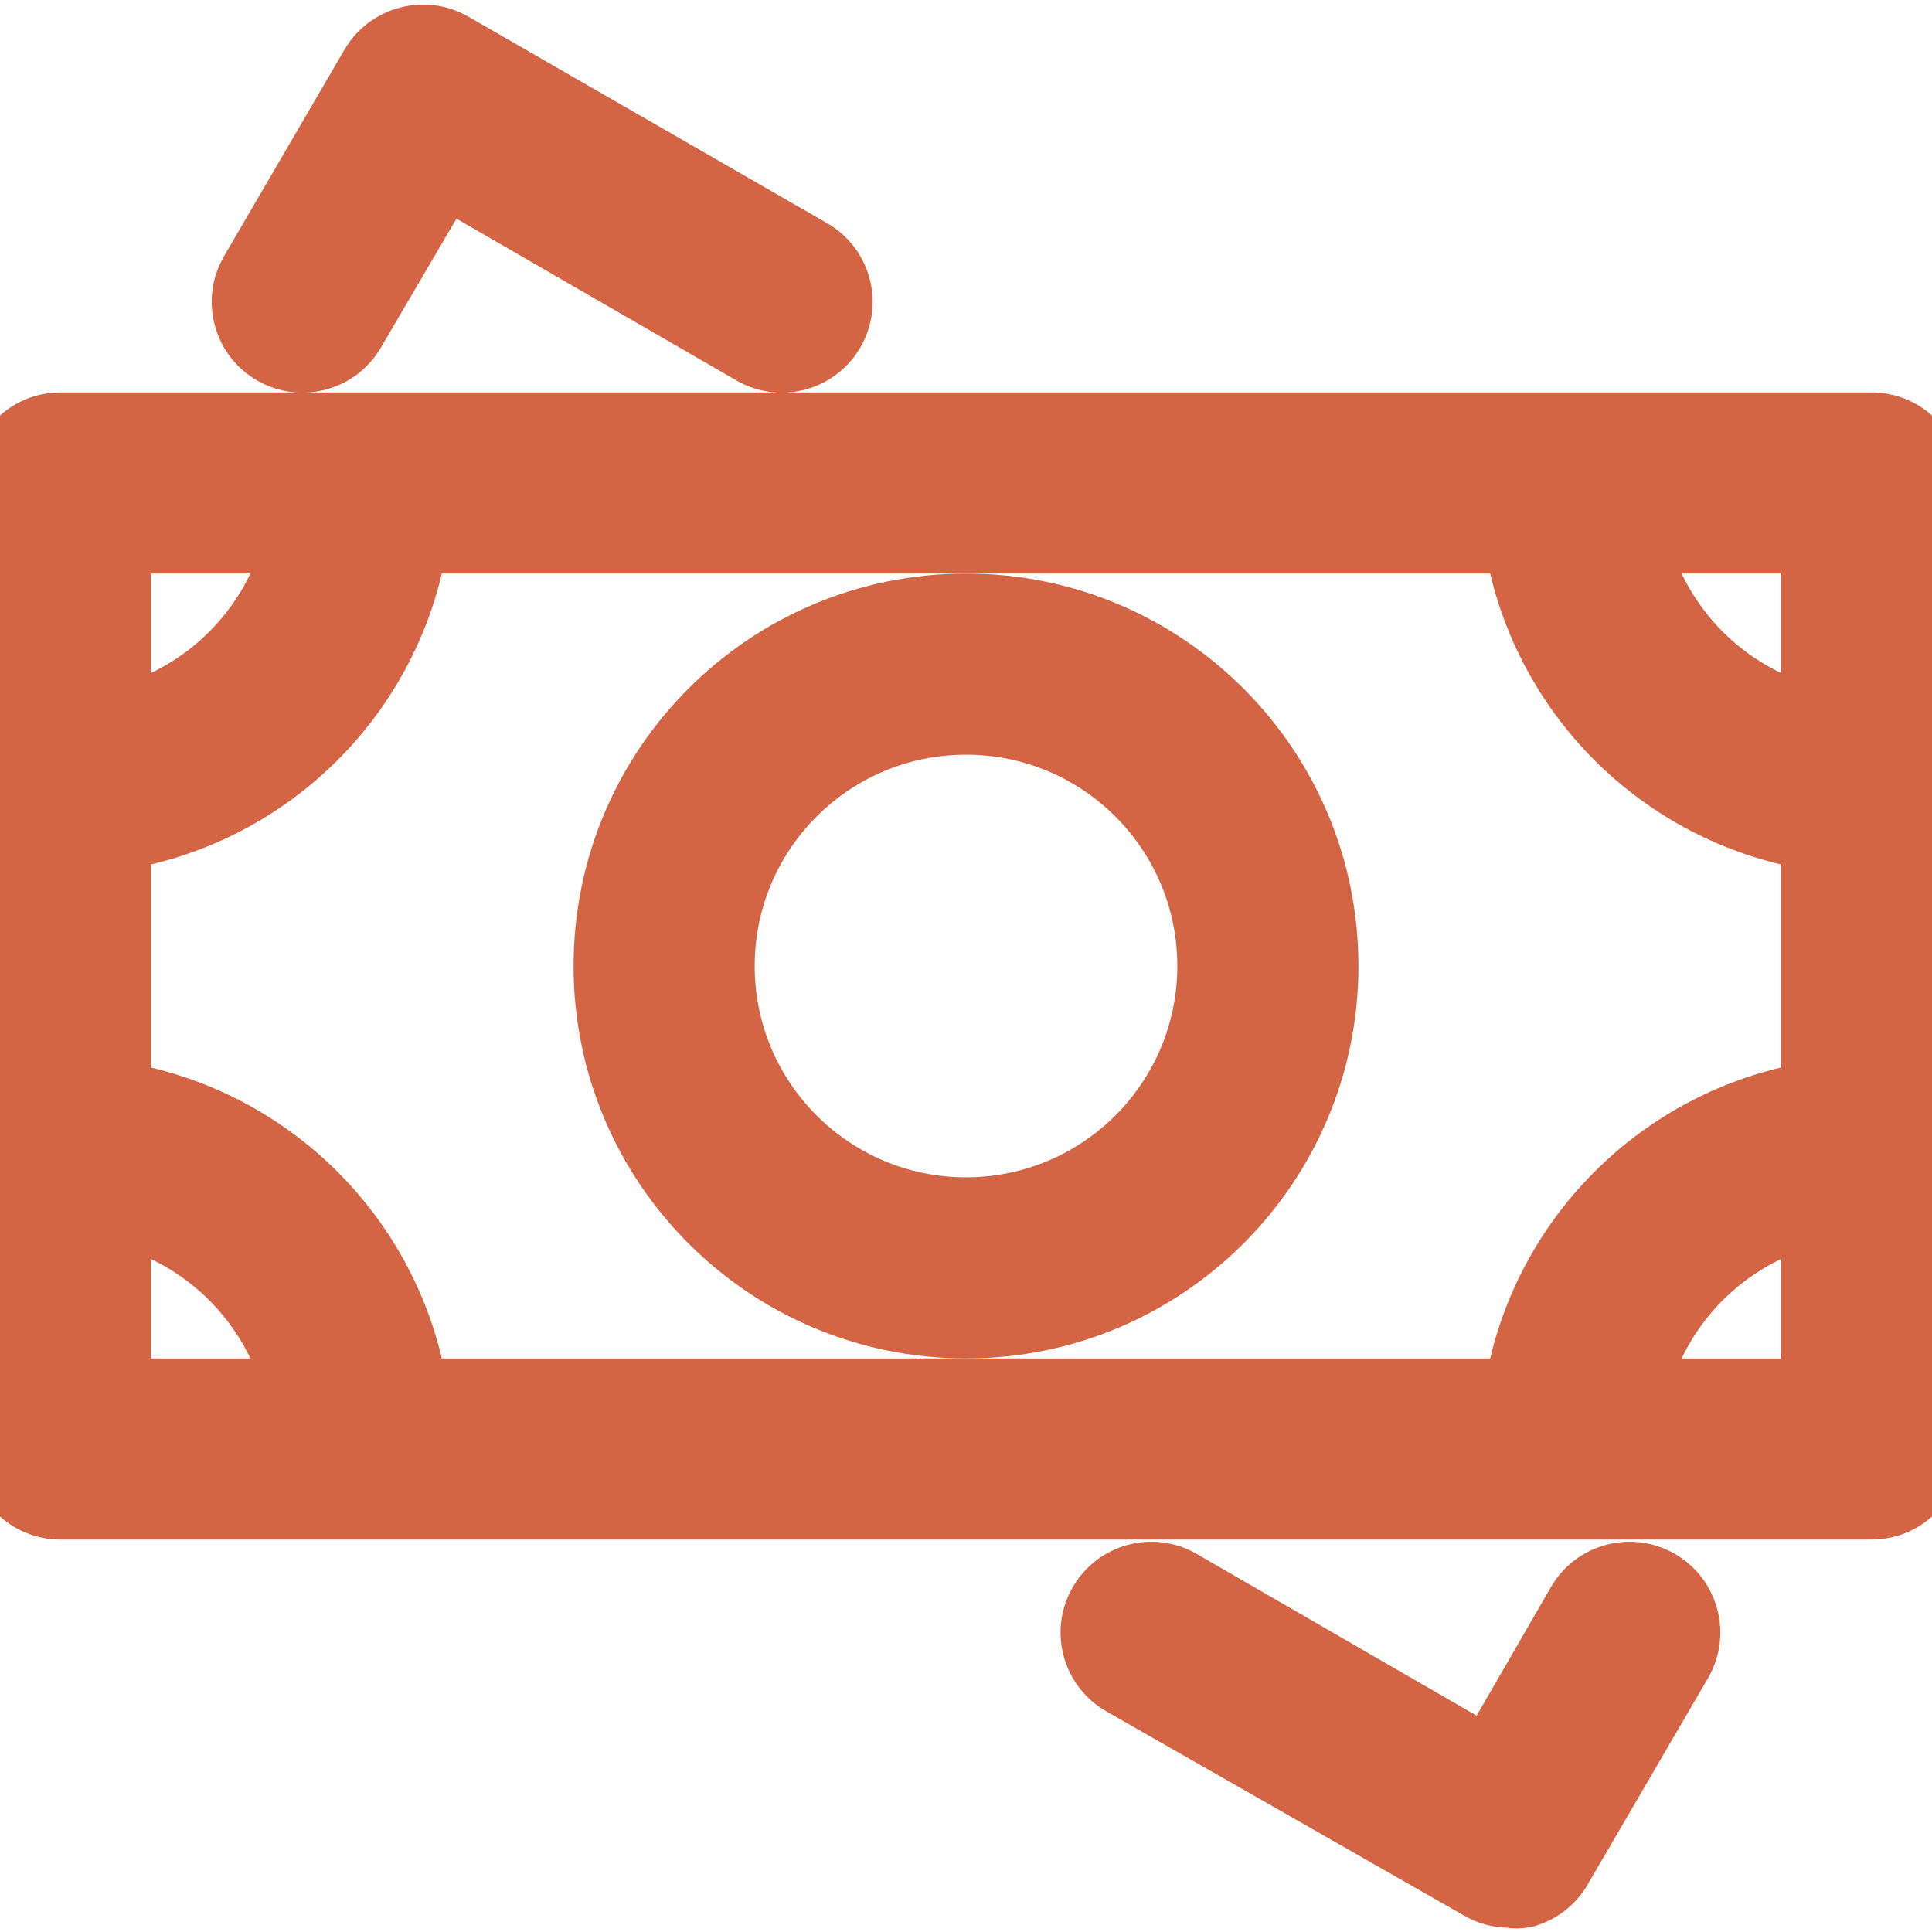
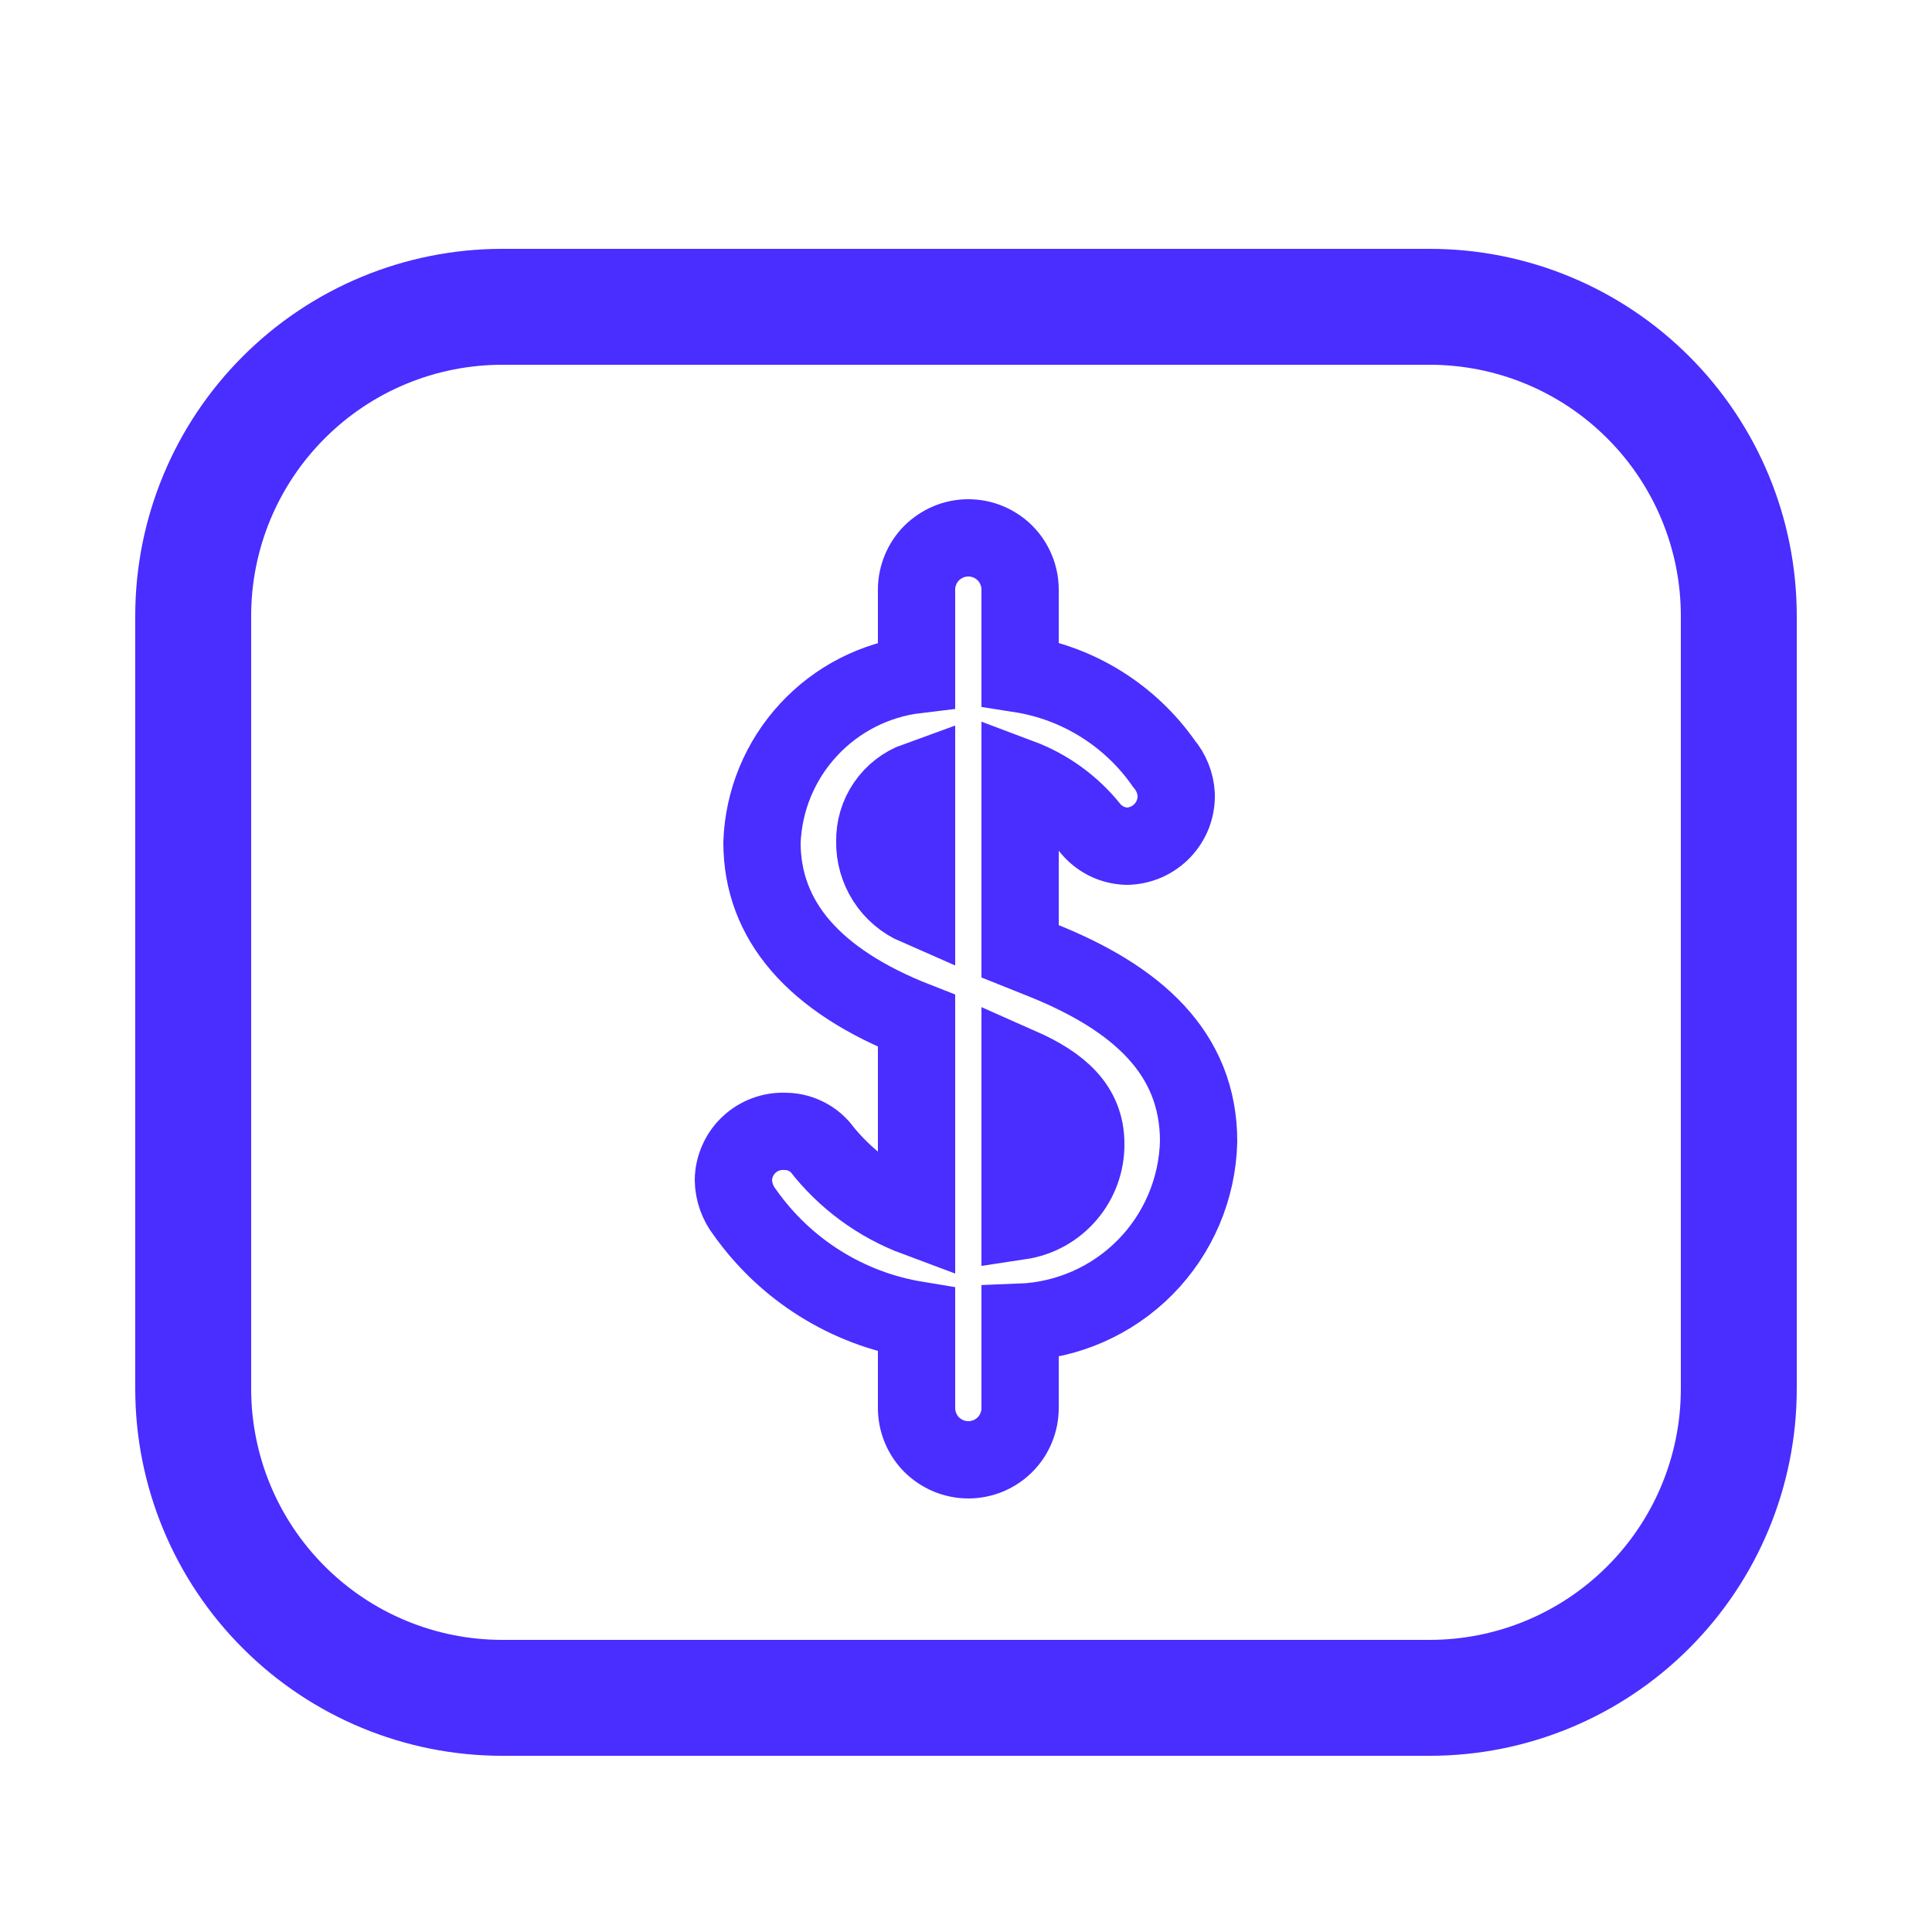
- <svg xmlns="http://www.w3.org/2000/svg" fill="#d36544" width="800px" height="800px" viewBox="0 0 32 32" stroke="#d36544">
+ <svg xmlns="http://www.w3.org/2000/svg" width="800px" height="800px" viewBox="-0.5 0 25 25" fill="none" stroke="#4a2dff">
  <g id="SVGRepo_bgCarrier" stroke-width="0" />
  <g id="SVGRepo_tracerCarrier" stroke-linecap="round" stroke-linejoin="round" />
  <g id="SVGRepo_iconCarrier">
-     <path d="M31,7H1A1,1,0,0,0,0,8V24a1,1,0,0,0,1,1H31a1,1,0,0,0,1-1V8A1,1,0,0,0,31,7ZM25.09,23H6.91A6,6,0,0,0,2,18.09V13.91A6,6,0,0,0,6.91,9H25.09A6,6,0,0,0,30,13.91v4.18A6,6,0,0,0,25.09,23ZM30,11.86A4,4,0,0,1,27.14,9H30ZM4.86,9A4,4,0,0,1,2,11.86V9ZM2,20.14A4,4,0,0,1,4.86,23H2ZM27.14,23A4,4,0,0,1,30,20.14V23Z" />
-     <path d="M7.51.71a1,1,0,0,0-.76-.1,1,1,0,0,0-.61.46l-2,3.43a1,1,0,0,0,1.74,1L7.38,2.94l5.07,2.93a1,1,0,0,0,1-1.74Z" />
-     <path d="M24.49,31.29a1,1,0,0,0,.5.14.78.78,0,0,0,.26,0,1,1,0,0,0,.61-.46l2-3.43a1,1,0,1,0-1.74-1l-1.48,2.56-5.07-2.93a1,1,0,0,0-1,1.74Z" />
-     <path d="M16,10a6,6,0,1,0,6,6A6,6,0,0,0,16,10Zm0,10a4,4,0,1,1,4-4A4,4,0,0,1,16,20Z" />
+     <path d="M12.7 17.11V18.22C12.7 18.308 12.683 18.395 12.649 18.476C12.616 18.558 12.566 18.632 12.504 18.694C12.442 18.756 12.368 18.805 12.287 18.839C12.205 18.872 12.118 18.89 12.03 18.89C11.942 18.89 11.855 18.872 11.774 18.839C11.693 18.805 11.619 18.756 11.556 18.694C11.494 18.632 11.445 18.558 11.411 18.476C11.378 18.395 11.36 18.308 11.36 18.22V17.08C10.916 17.007 10.492 16.847 10.111 16.608C9.729 16.369 9.4 16.057 9.14 15.69C9.046 15.57 8.993 15.423 8.99 15.27C8.991 15.184 9.01 15.1 9.045 15.021C9.079 14.943 9.129 14.872 9.192 14.813C9.254 14.754 9.328 14.709 9.408 14.679C9.489 14.649 9.575 14.636 9.66 14.64C9.745 14.64 9.829 14.658 9.906 14.693C9.984 14.727 10.053 14.777 10.11 14.84C10.433 15.258 10.866 15.576 11.36 15.76V13.21C10.03 12.69 9.36 11.91 9.36 10.9C9.38 10.359 9.593 9.843 9.96 9.446C10.326 9.048 10.823 8.794 11.36 8.73V7.63C11.36 7.542 11.378 7.455 11.411 7.374C11.445 7.292 11.494 7.218 11.556 7.156C11.619 7.094 11.693 7.045 11.774 7.011C11.855 6.977 11.942 6.96 12.03 6.96C12.118 6.96 12.205 6.977 12.287 7.011C12.368 7.045 12.442 7.094 12.504 7.156C12.566 7.218 12.616 7.292 12.649 7.374C12.683 7.455 12.7 7.542 12.7 7.63V8.72C13.072 8.778 13.429 8.911 13.748 9.11C14.068 9.31 14.344 9.571 14.56 9.88C14.655 9.992 14.712 10.133 14.72 10.28C14.723 10.366 14.708 10.452 14.678 10.533C14.647 10.613 14.6 10.687 14.541 10.749C14.481 10.811 14.41 10.861 14.331 10.896C14.252 10.93 14.166 10.949 14.08 10.95C13.99 10.947 13.901 10.926 13.82 10.886C13.739 10.846 13.668 10.79 13.61 10.72C13.372 10.422 13.057 10.194 12.7 10.06V12.31L12.95 12.41C14.22 12.91 15.01 13.63 15.01 14.77C14.995 15.381 14.748 15.963 14.319 16.398C13.89 16.832 13.311 17.087 12.7 17.11ZM11.36 11.73V10.1C11.199 10.158 11.06 10.266 10.963 10.408C10.866 10.55 10.816 10.718 10.82 10.89C10.817 11.068 10.867 11.242 10.963 11.392C11.059 11.541 11.197 11.659 11.36 11.73ZM13.55 14.8C13.55 14.32 13.22 14.03 12.7 13.8V15.8C12.939 15.764 13.156 15.643 13.312 15.459C13.469 15.275 13.553 15.041 13.55 14.8Z" fill="#00000" />
+     <path d="M18 3.97H6C4.939 3.97 3.922 4.391 3.172 5.142C2.421 5.892 2 6.909 2 7.97V17.97C2 19.031 2.421 20.048 3.172 20.798C3.922 21.549 4.939 21.97 6 21.97H18C19.061 21.97 20.078 21.549 20.828 20.798C21.579 20.048 22 19.031 22 17.97V7.97C22 6.909 21.579 5.892 20.828 5.142C20.078 4.391 19.061 3.97 18 3.97Z" stroke="#00000" stroke-width="1.5" stroke-linecap="round" stroke-linejoin="round" />
  </g>
</svg>
